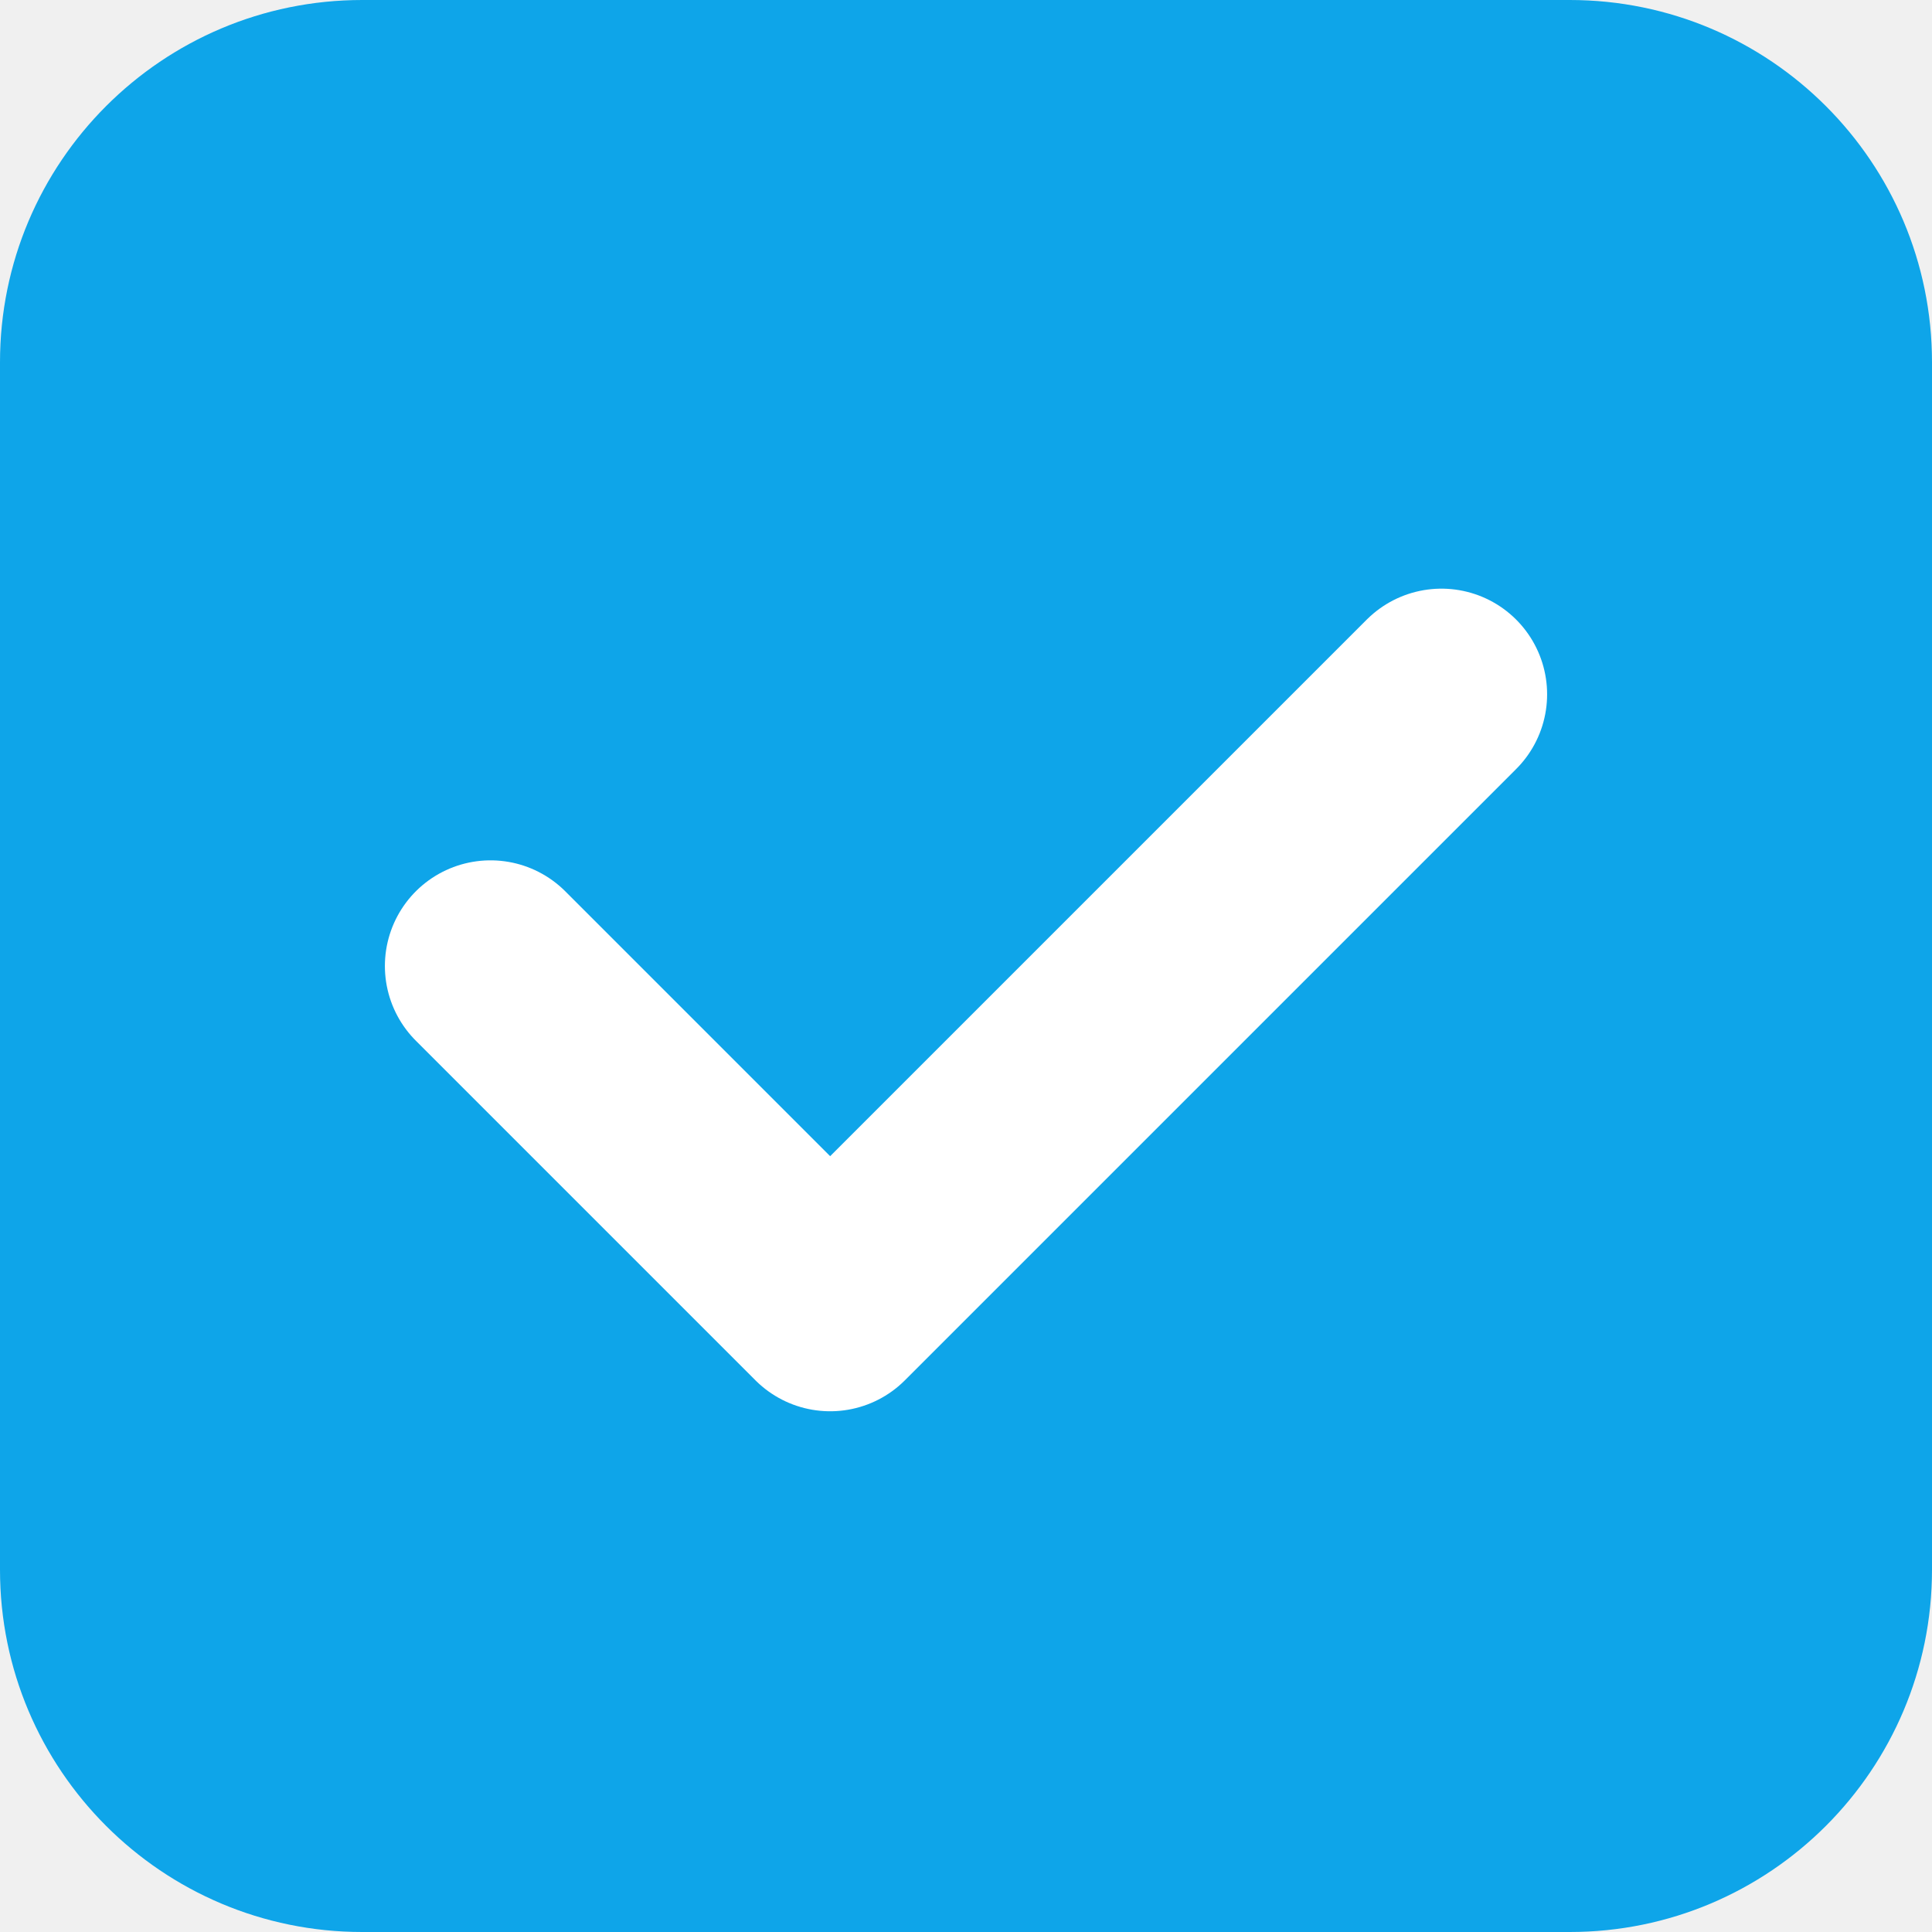
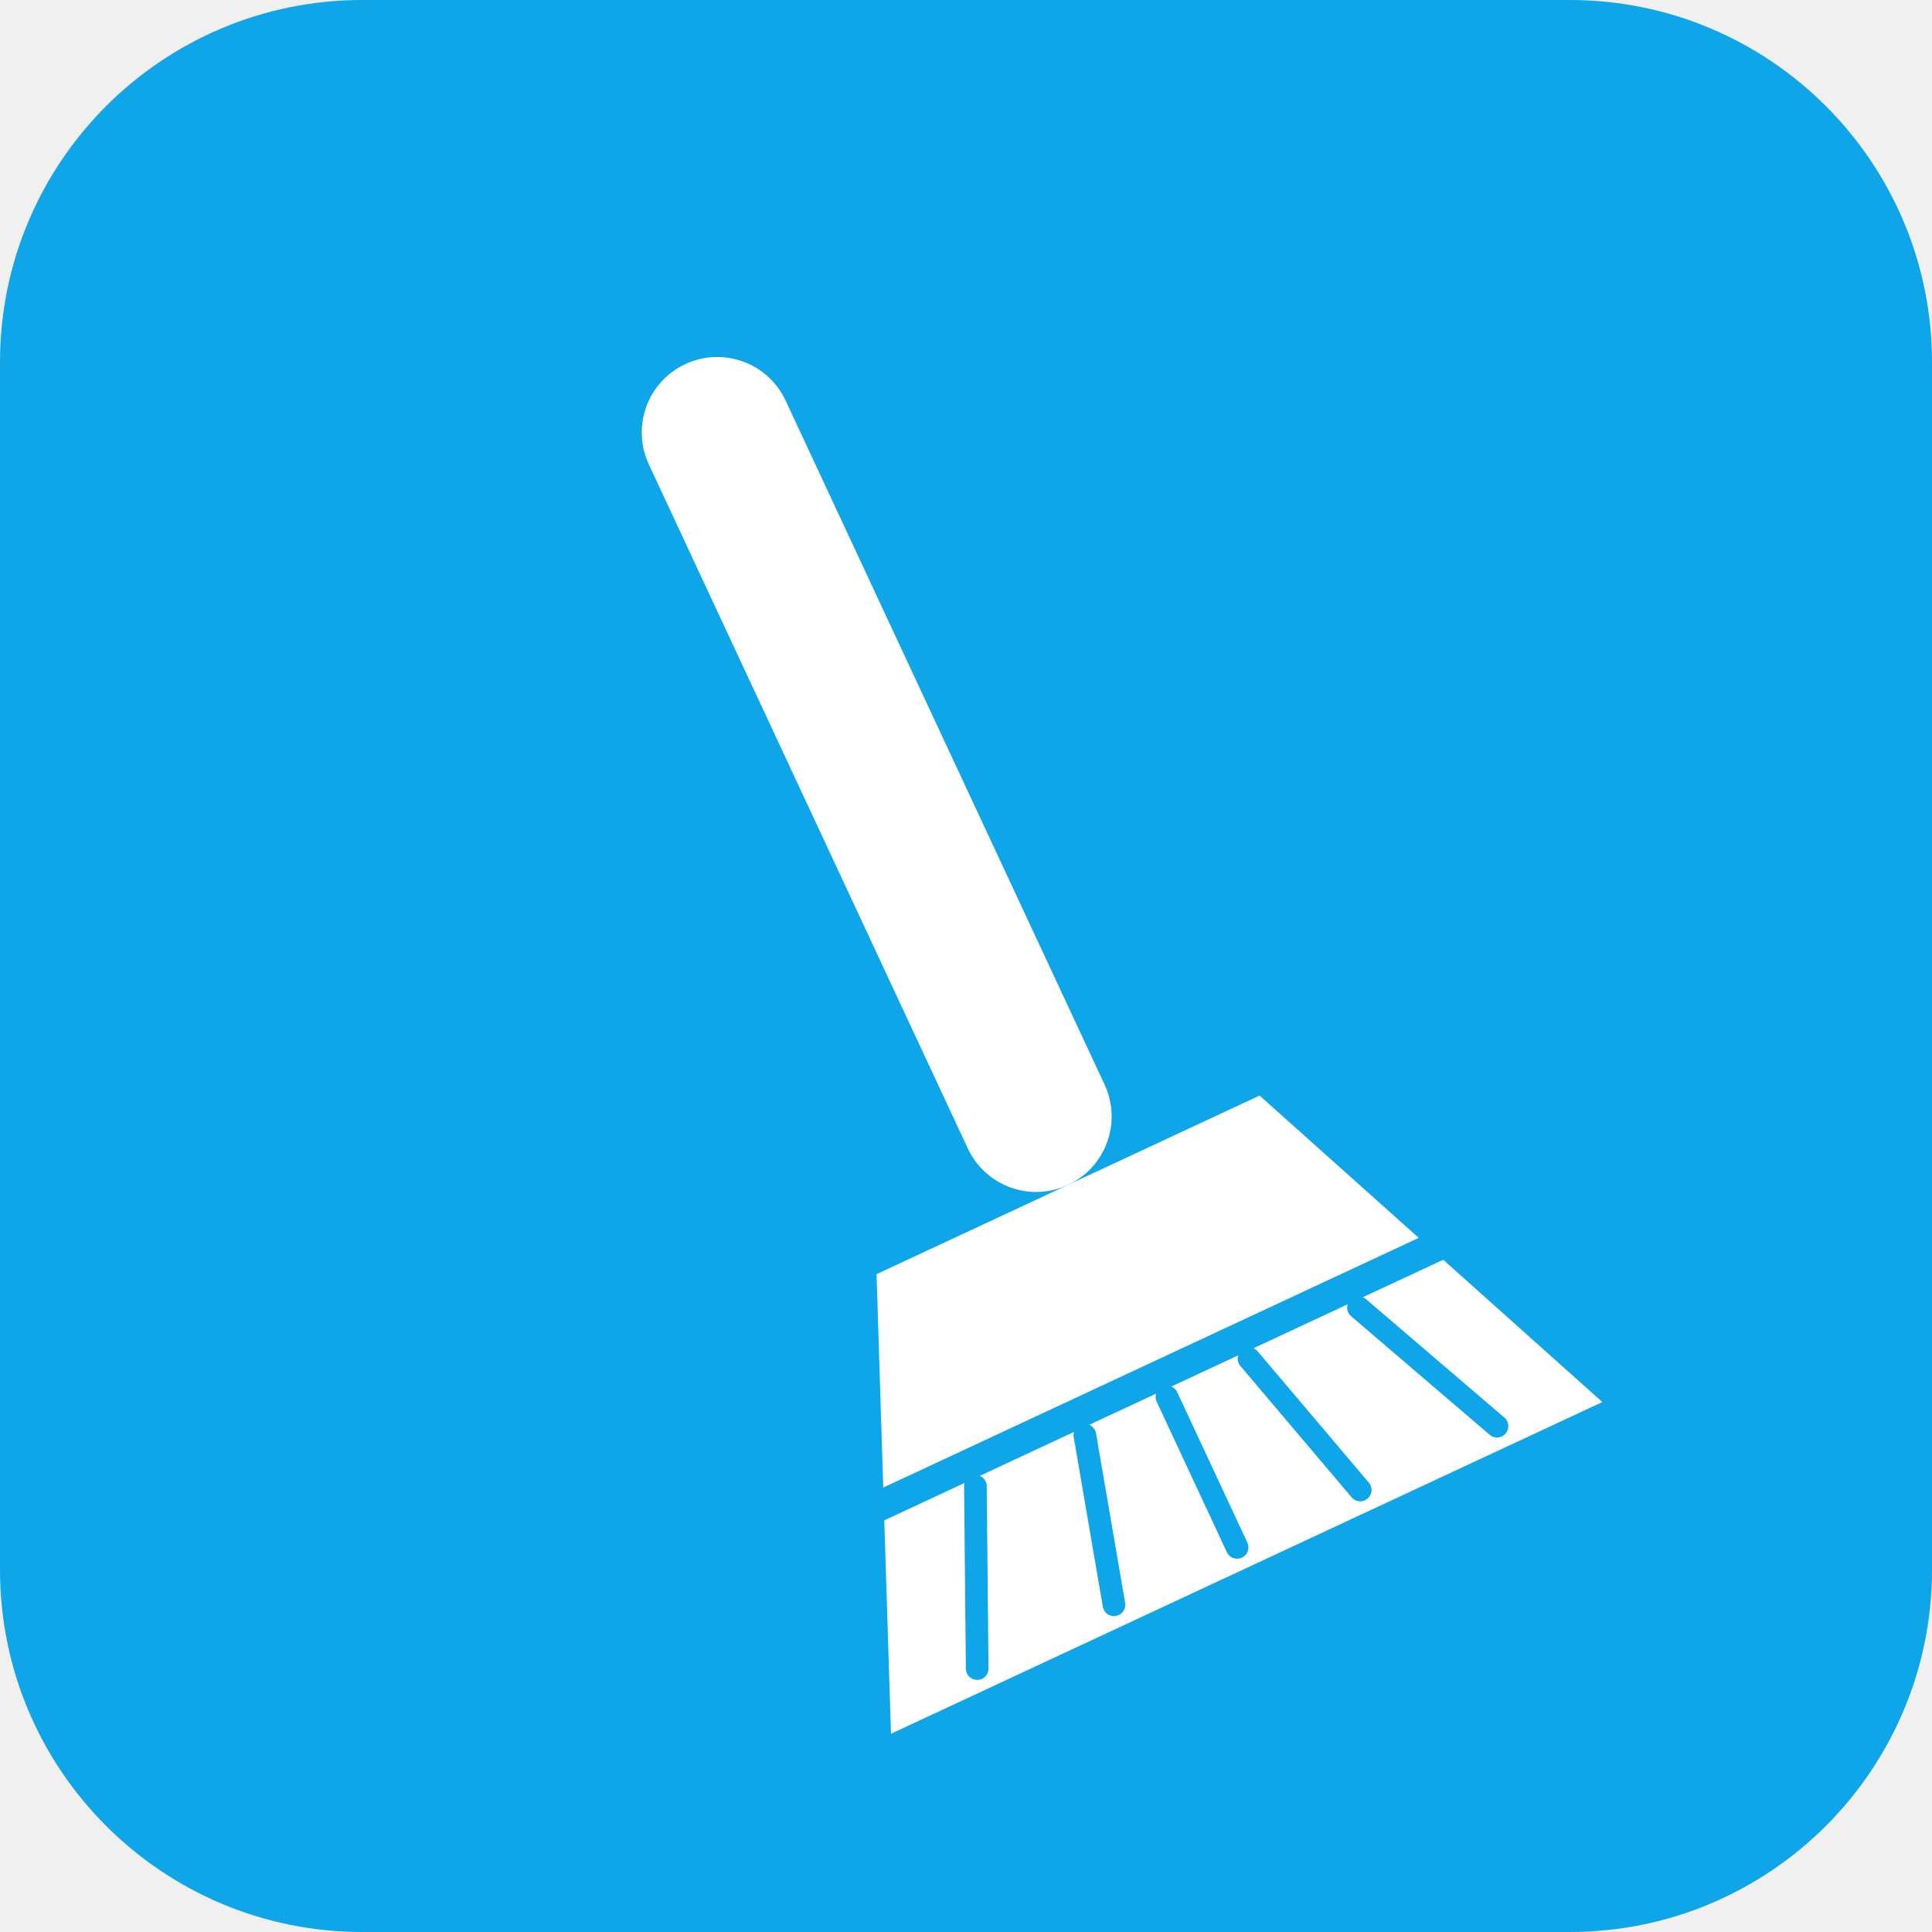
<svg xmlns="http://www.w3.org/2000/svg" viewBox="0 0 512 512">
  <rect width="512" height="512" rx="96" fill="#0ea5e9" />
-   <path d="M 130 256 L 220 346 L 382 184" fill="none" stroke="#ffffff" stroke-width="56" stroke-linecap="round" stroke-linejoin="round" />
+   <g transform="rotate(-25 256 256)">
+     <rect x="236" y="80" width="40" height="240" rx="20" fill="#ffffff" />
+     <path d="M 200 320 L 312 320 L 360 432 L 152 432 Z" fill="#ffffff" />
+     <line x1="170" y1="376" x2="342" y2="376" stroke="#0ea5e9" stroke-width="8" stroke-linecap="round" />
+     <g stroke="#0ea5e9" stroke-width="6" stroke-linecap="round">
+       <line x1="200" y1="382" x2="180" y2="426" />
+       <line x1="232" y1="382" x2="220" y2="426" />
+       <line x1="256" y1="382" x2="256" y2="426" />
+       <line x1="280" y1="382" x2="292" y2="426" />
+       <line x1="312" y1="382" x2="332" y2="426" />
+     </g>
+   </g>
</svg>
